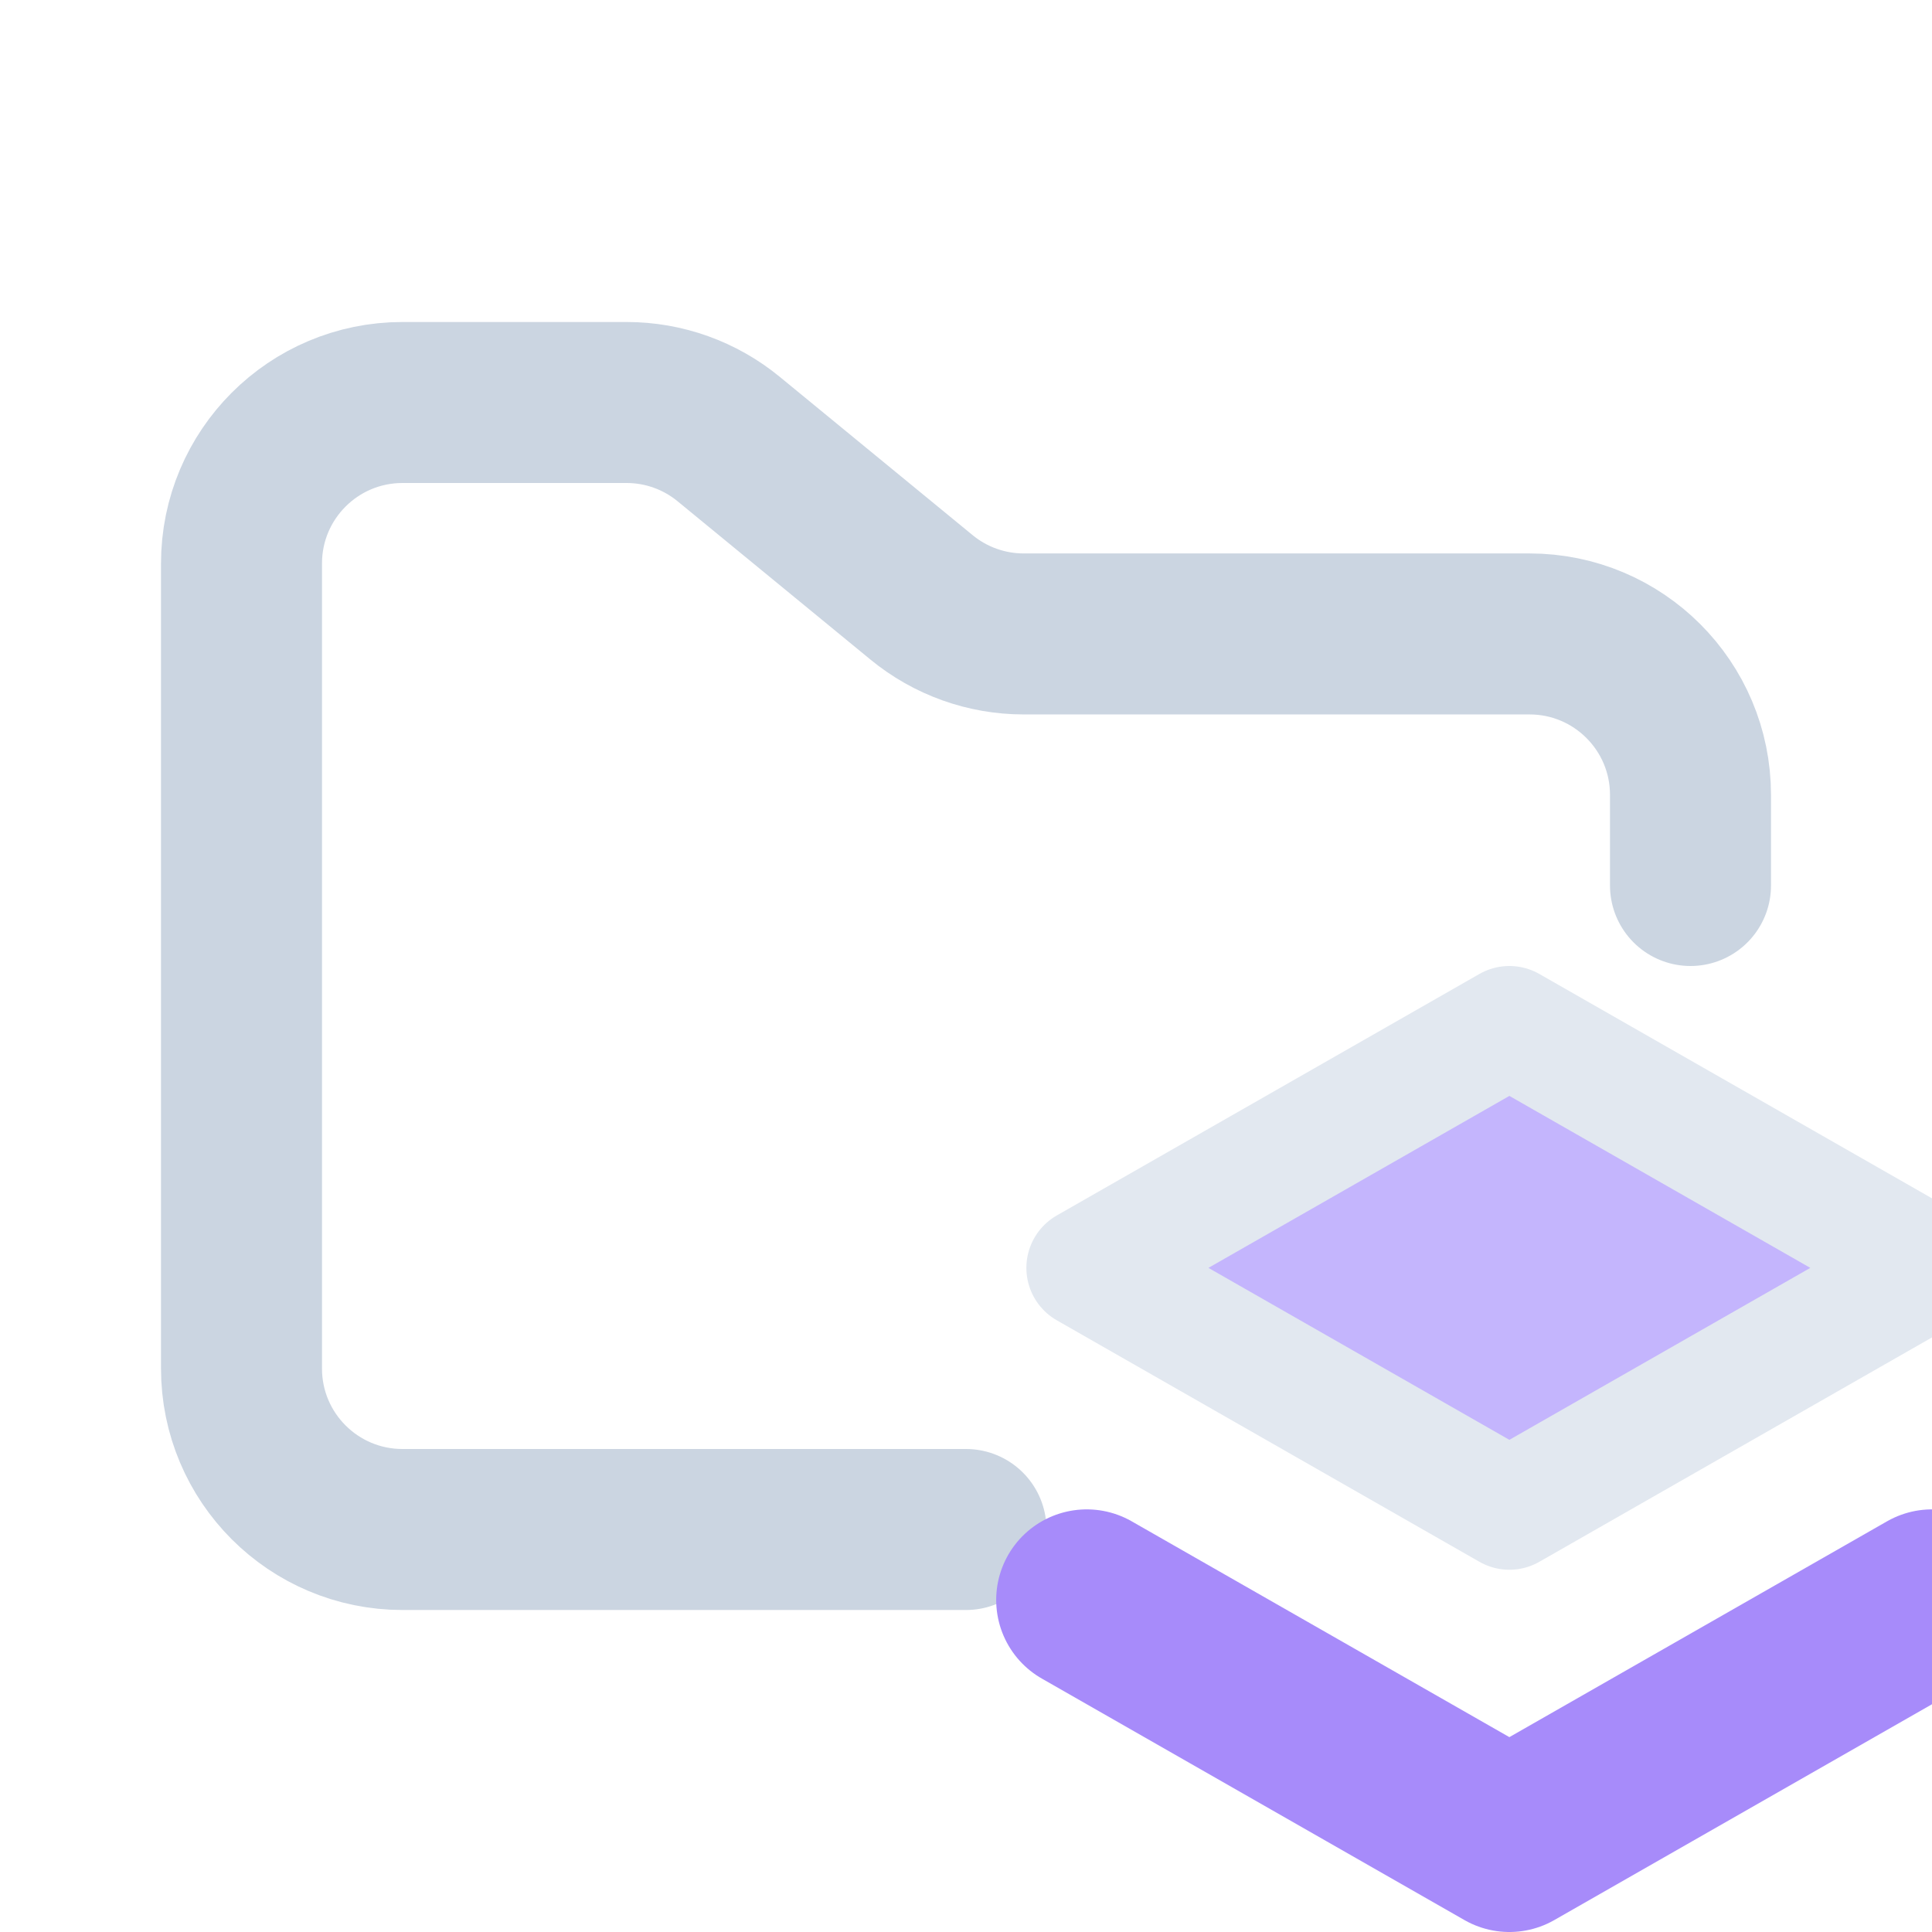
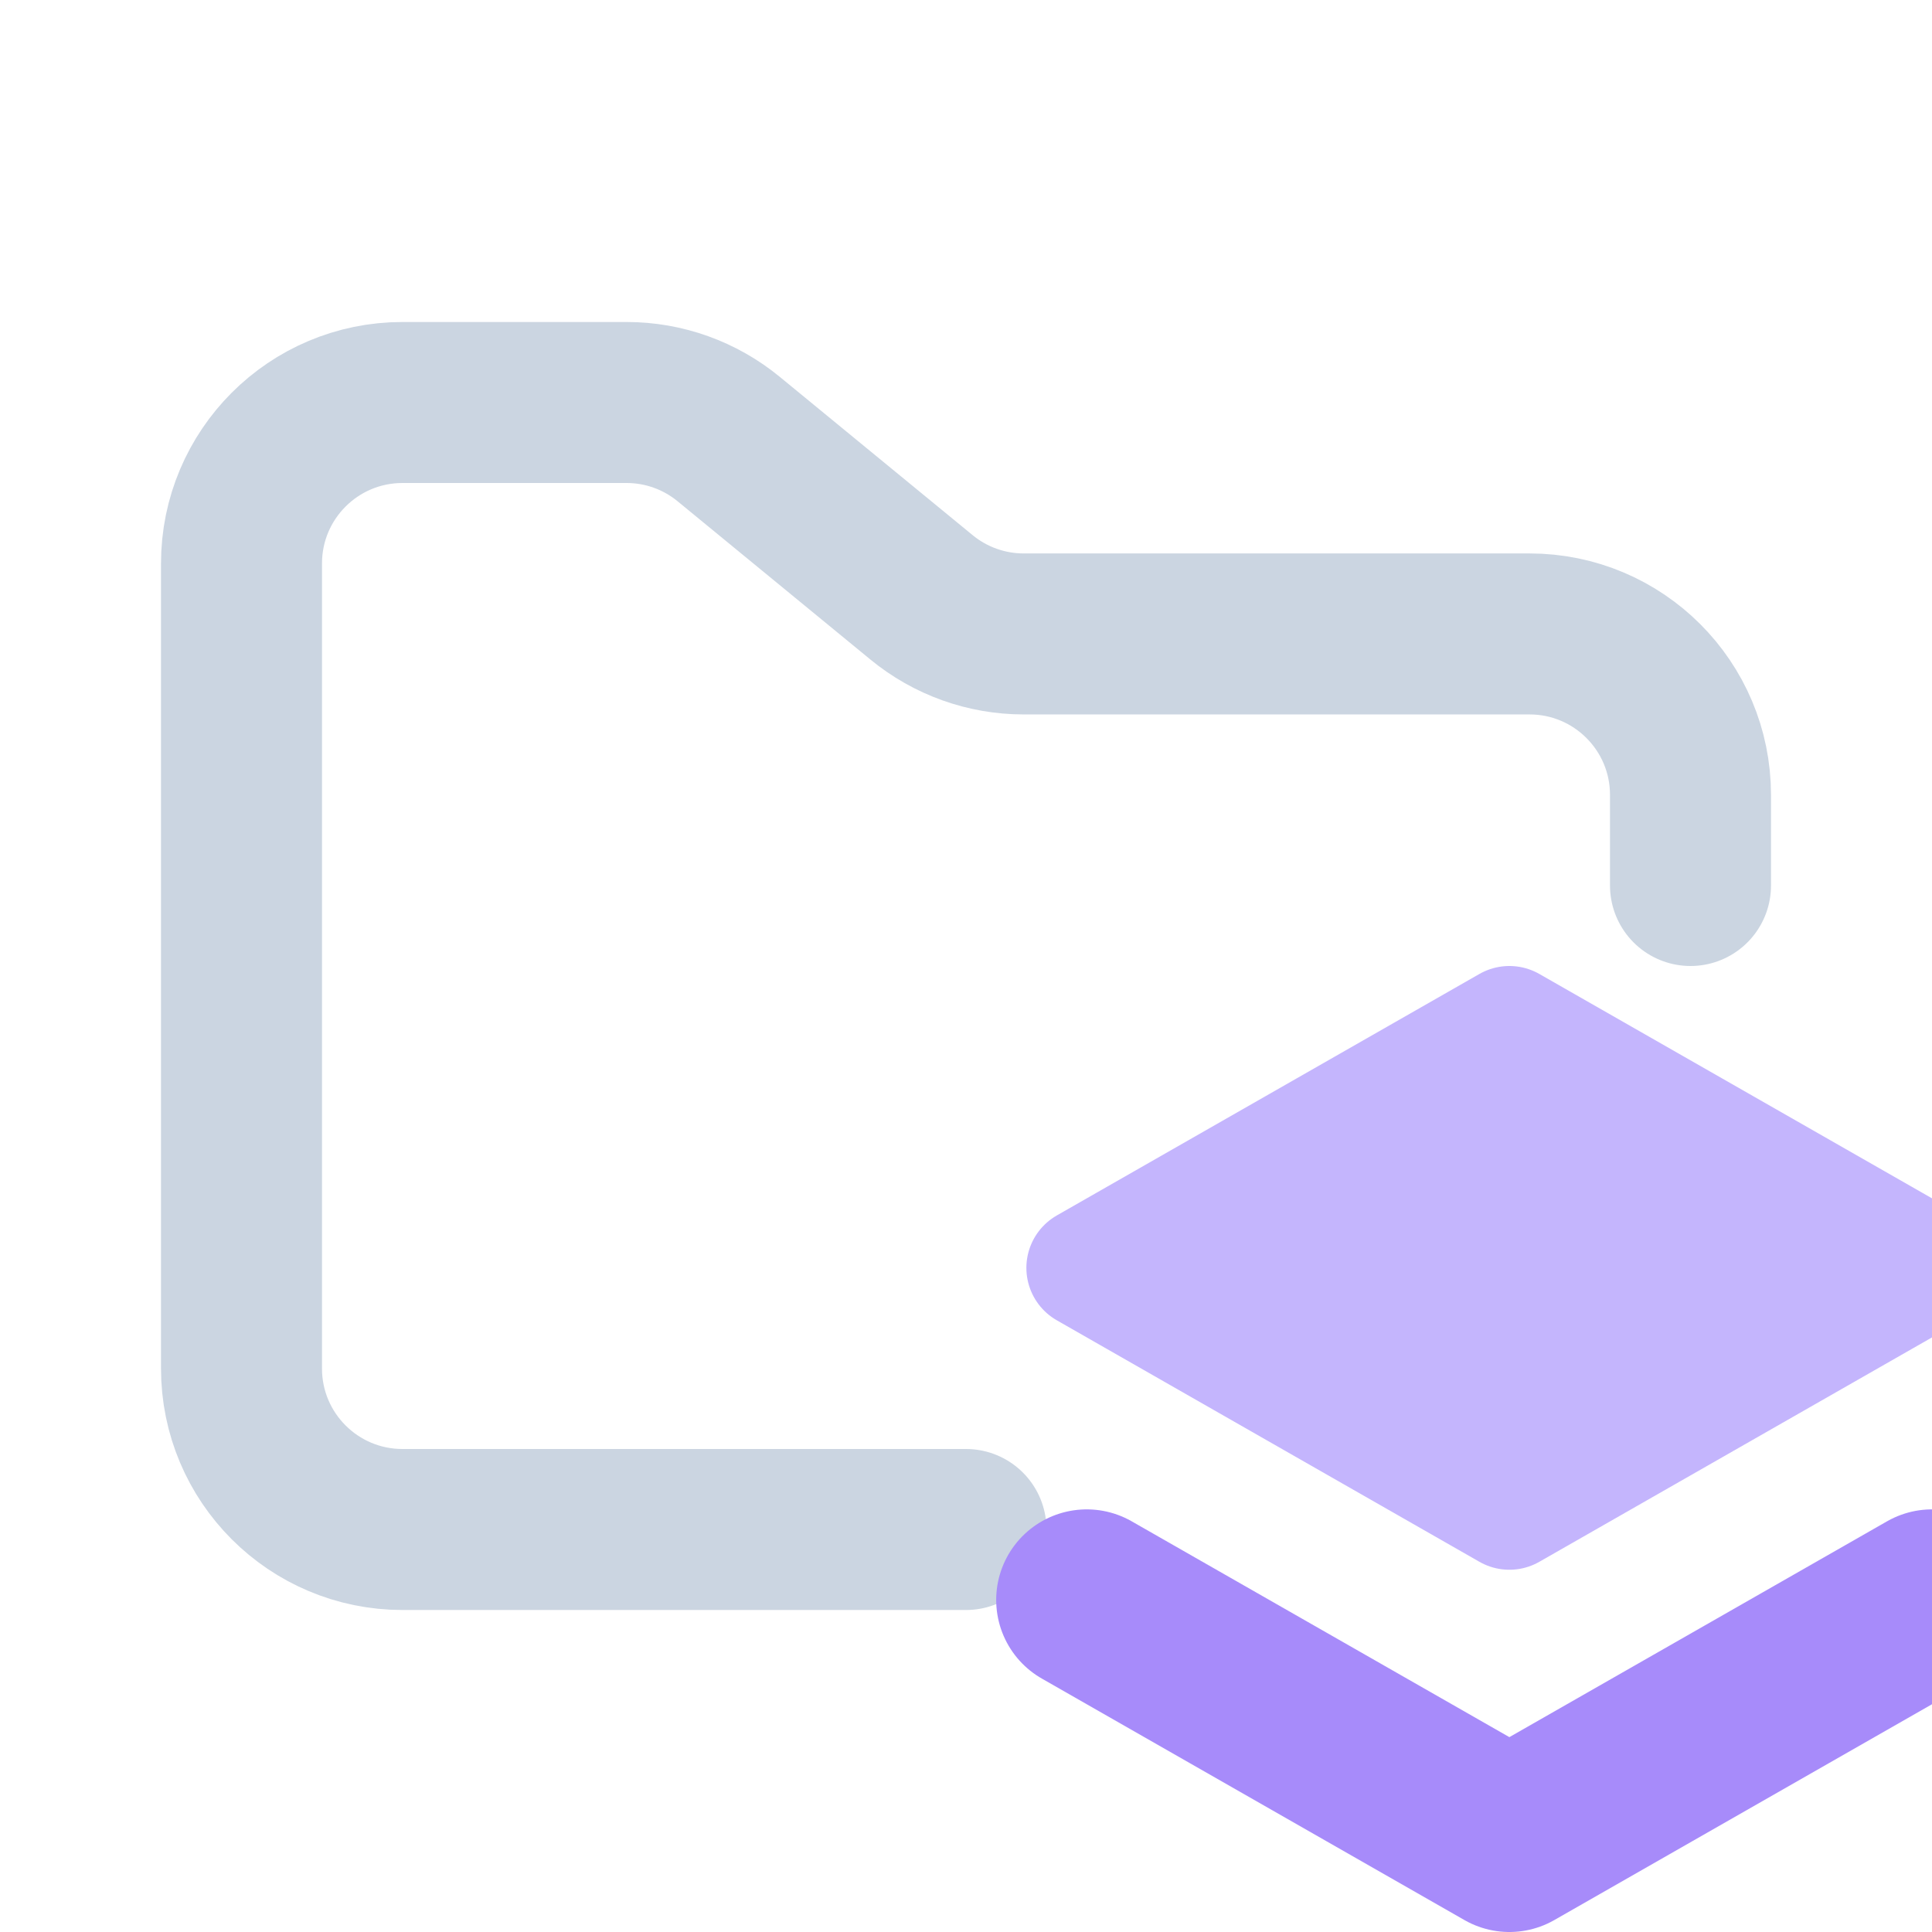
<svg xmlns="http://www.w3.org/2000/svg" width="16" height="16" viewBox="0 0 24 24" fill="none">
  <path d="M12 19H5C3.895 19 3 18.105 3 17V7C3 5.895 3.895 5 5 5H7.784C8.247 5 8.696 5.161 9.053 5.455L11.447 7.42C11.804 7.714 12.253 7.875 12.716 7.875H19C20.105 7.875 21 8.77 21 9.875V11" stroke="#CBD5E1" stroke-width="2" stroke-linecap="round" stroke-linejoin="round" />
  <g transform="scale(1.5)">
    <path d="M9 13.25L12.5 15.25L16 13.25" stroke="#A78BFA" stroke-width="1.5" stroke-linecap="round" stroke-linejoin="round" />
-     <path d="M12.5 8.5L16 10.5L12.5 12.5L9 10.5Z" fill="#C4B5FD" stroke="#E2E8F0" stroke-width="1" stroke-linecap="round" stroke-linejoin="round" />
+     <path d="M12.5 8.5L16 10.5L12.5 12.5L9 10.5Z" fill="#C4B5FD" stroke="#C4B5FD" stroke-width="1" stroke-linecap="round" stroke-linejoin="round" />
  </g>
</svg>
